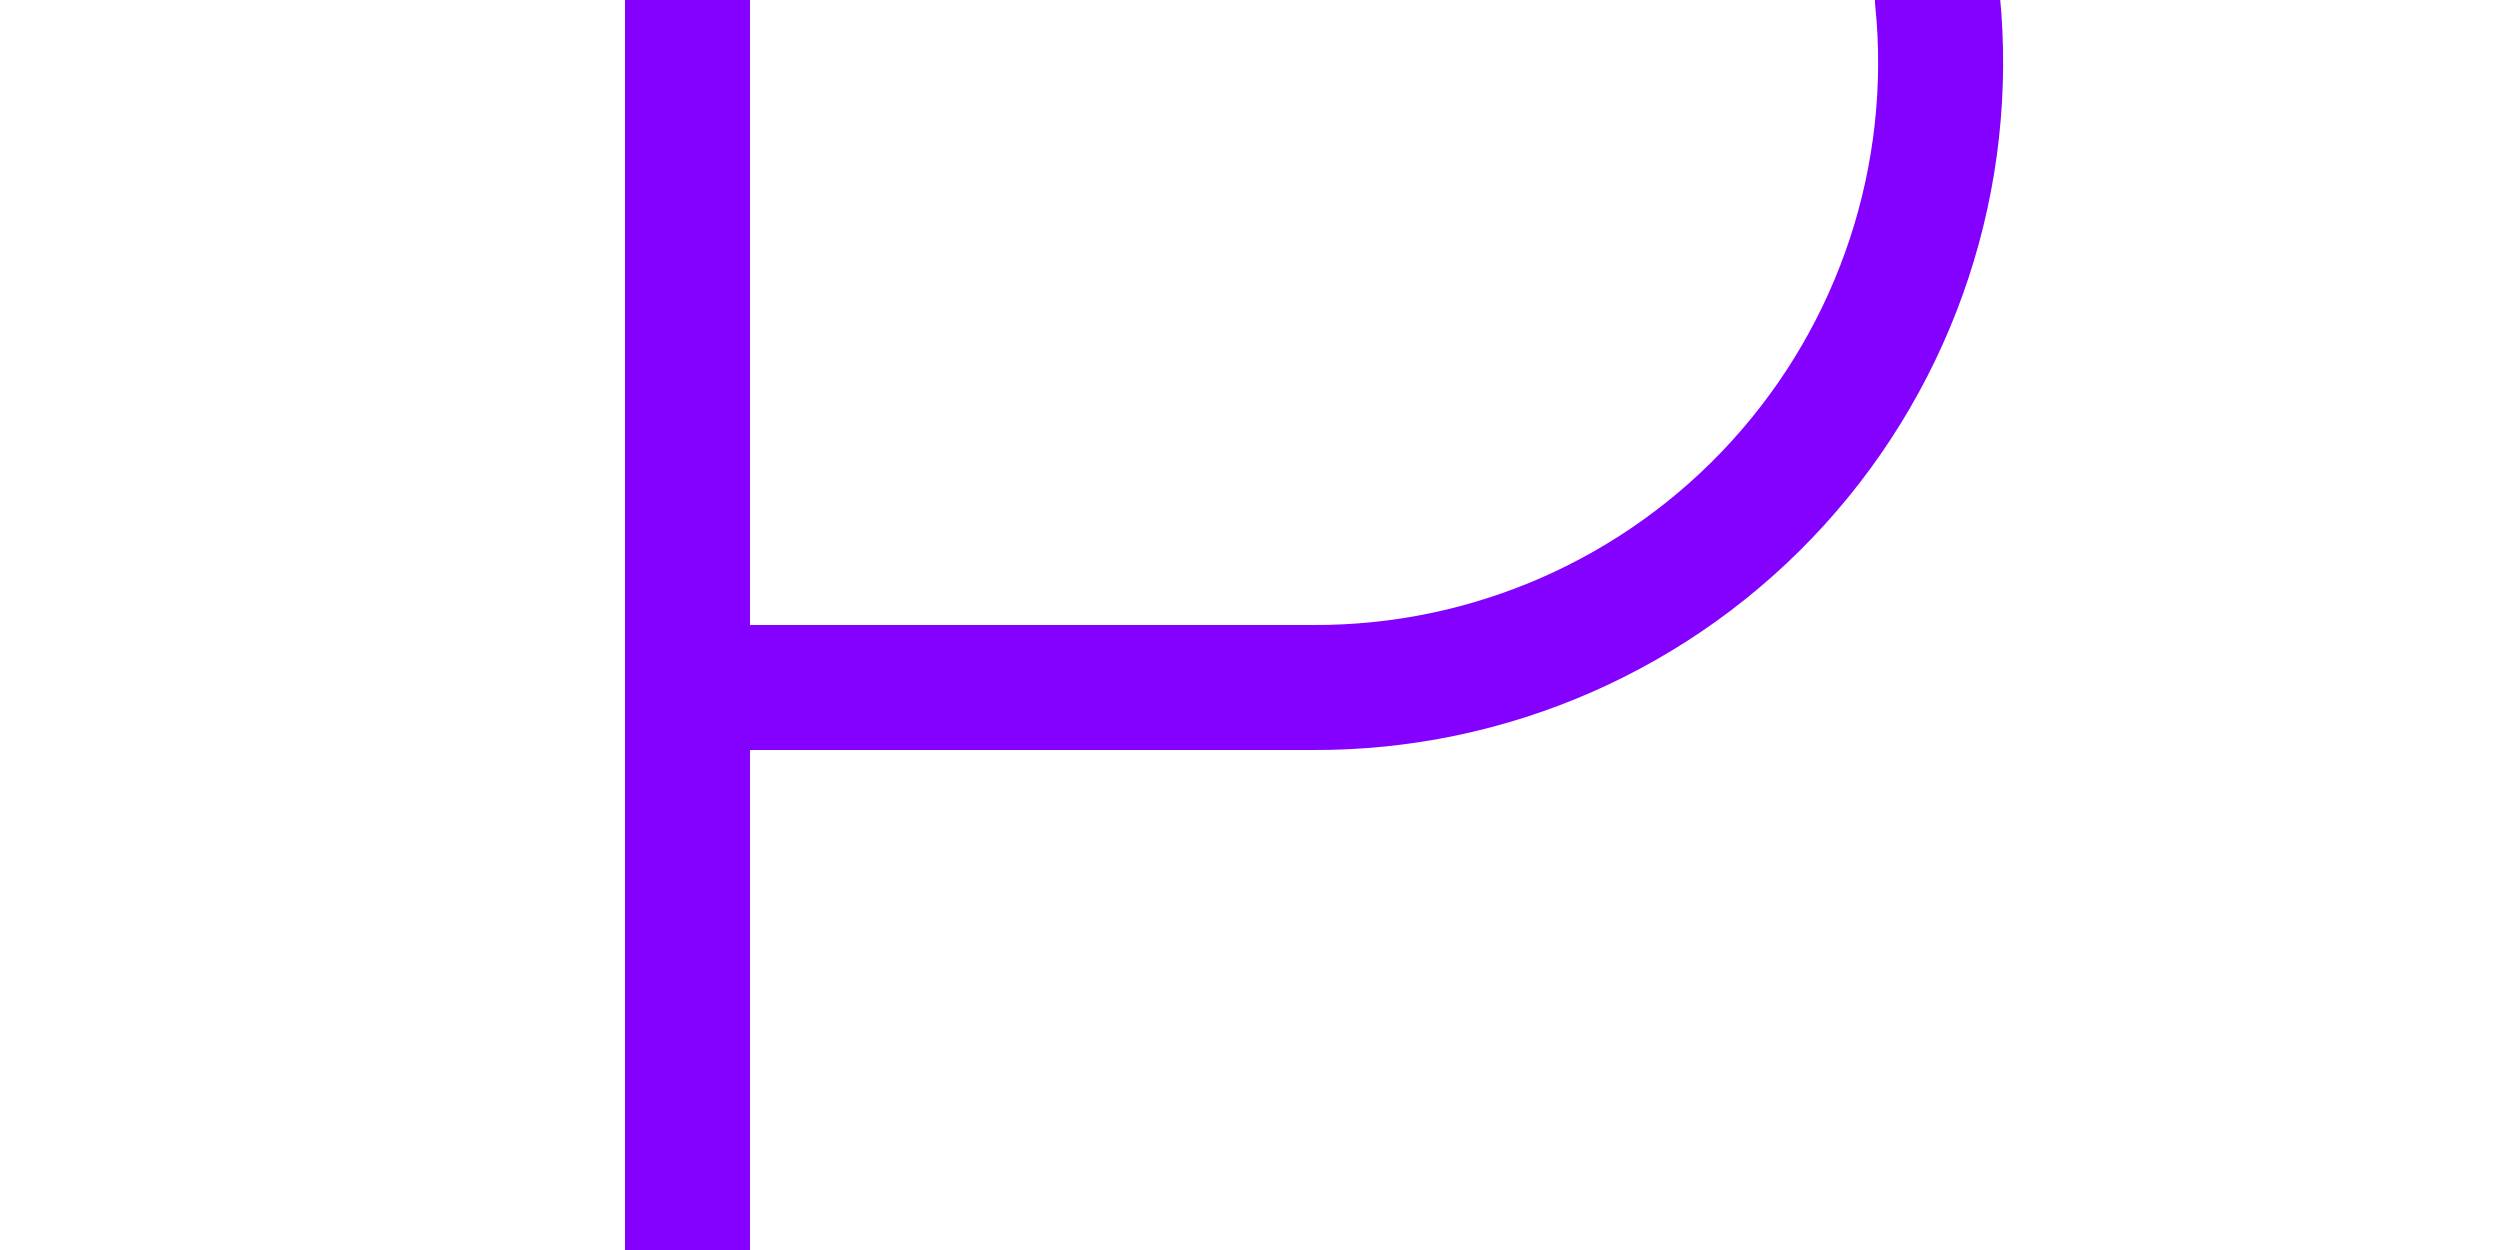
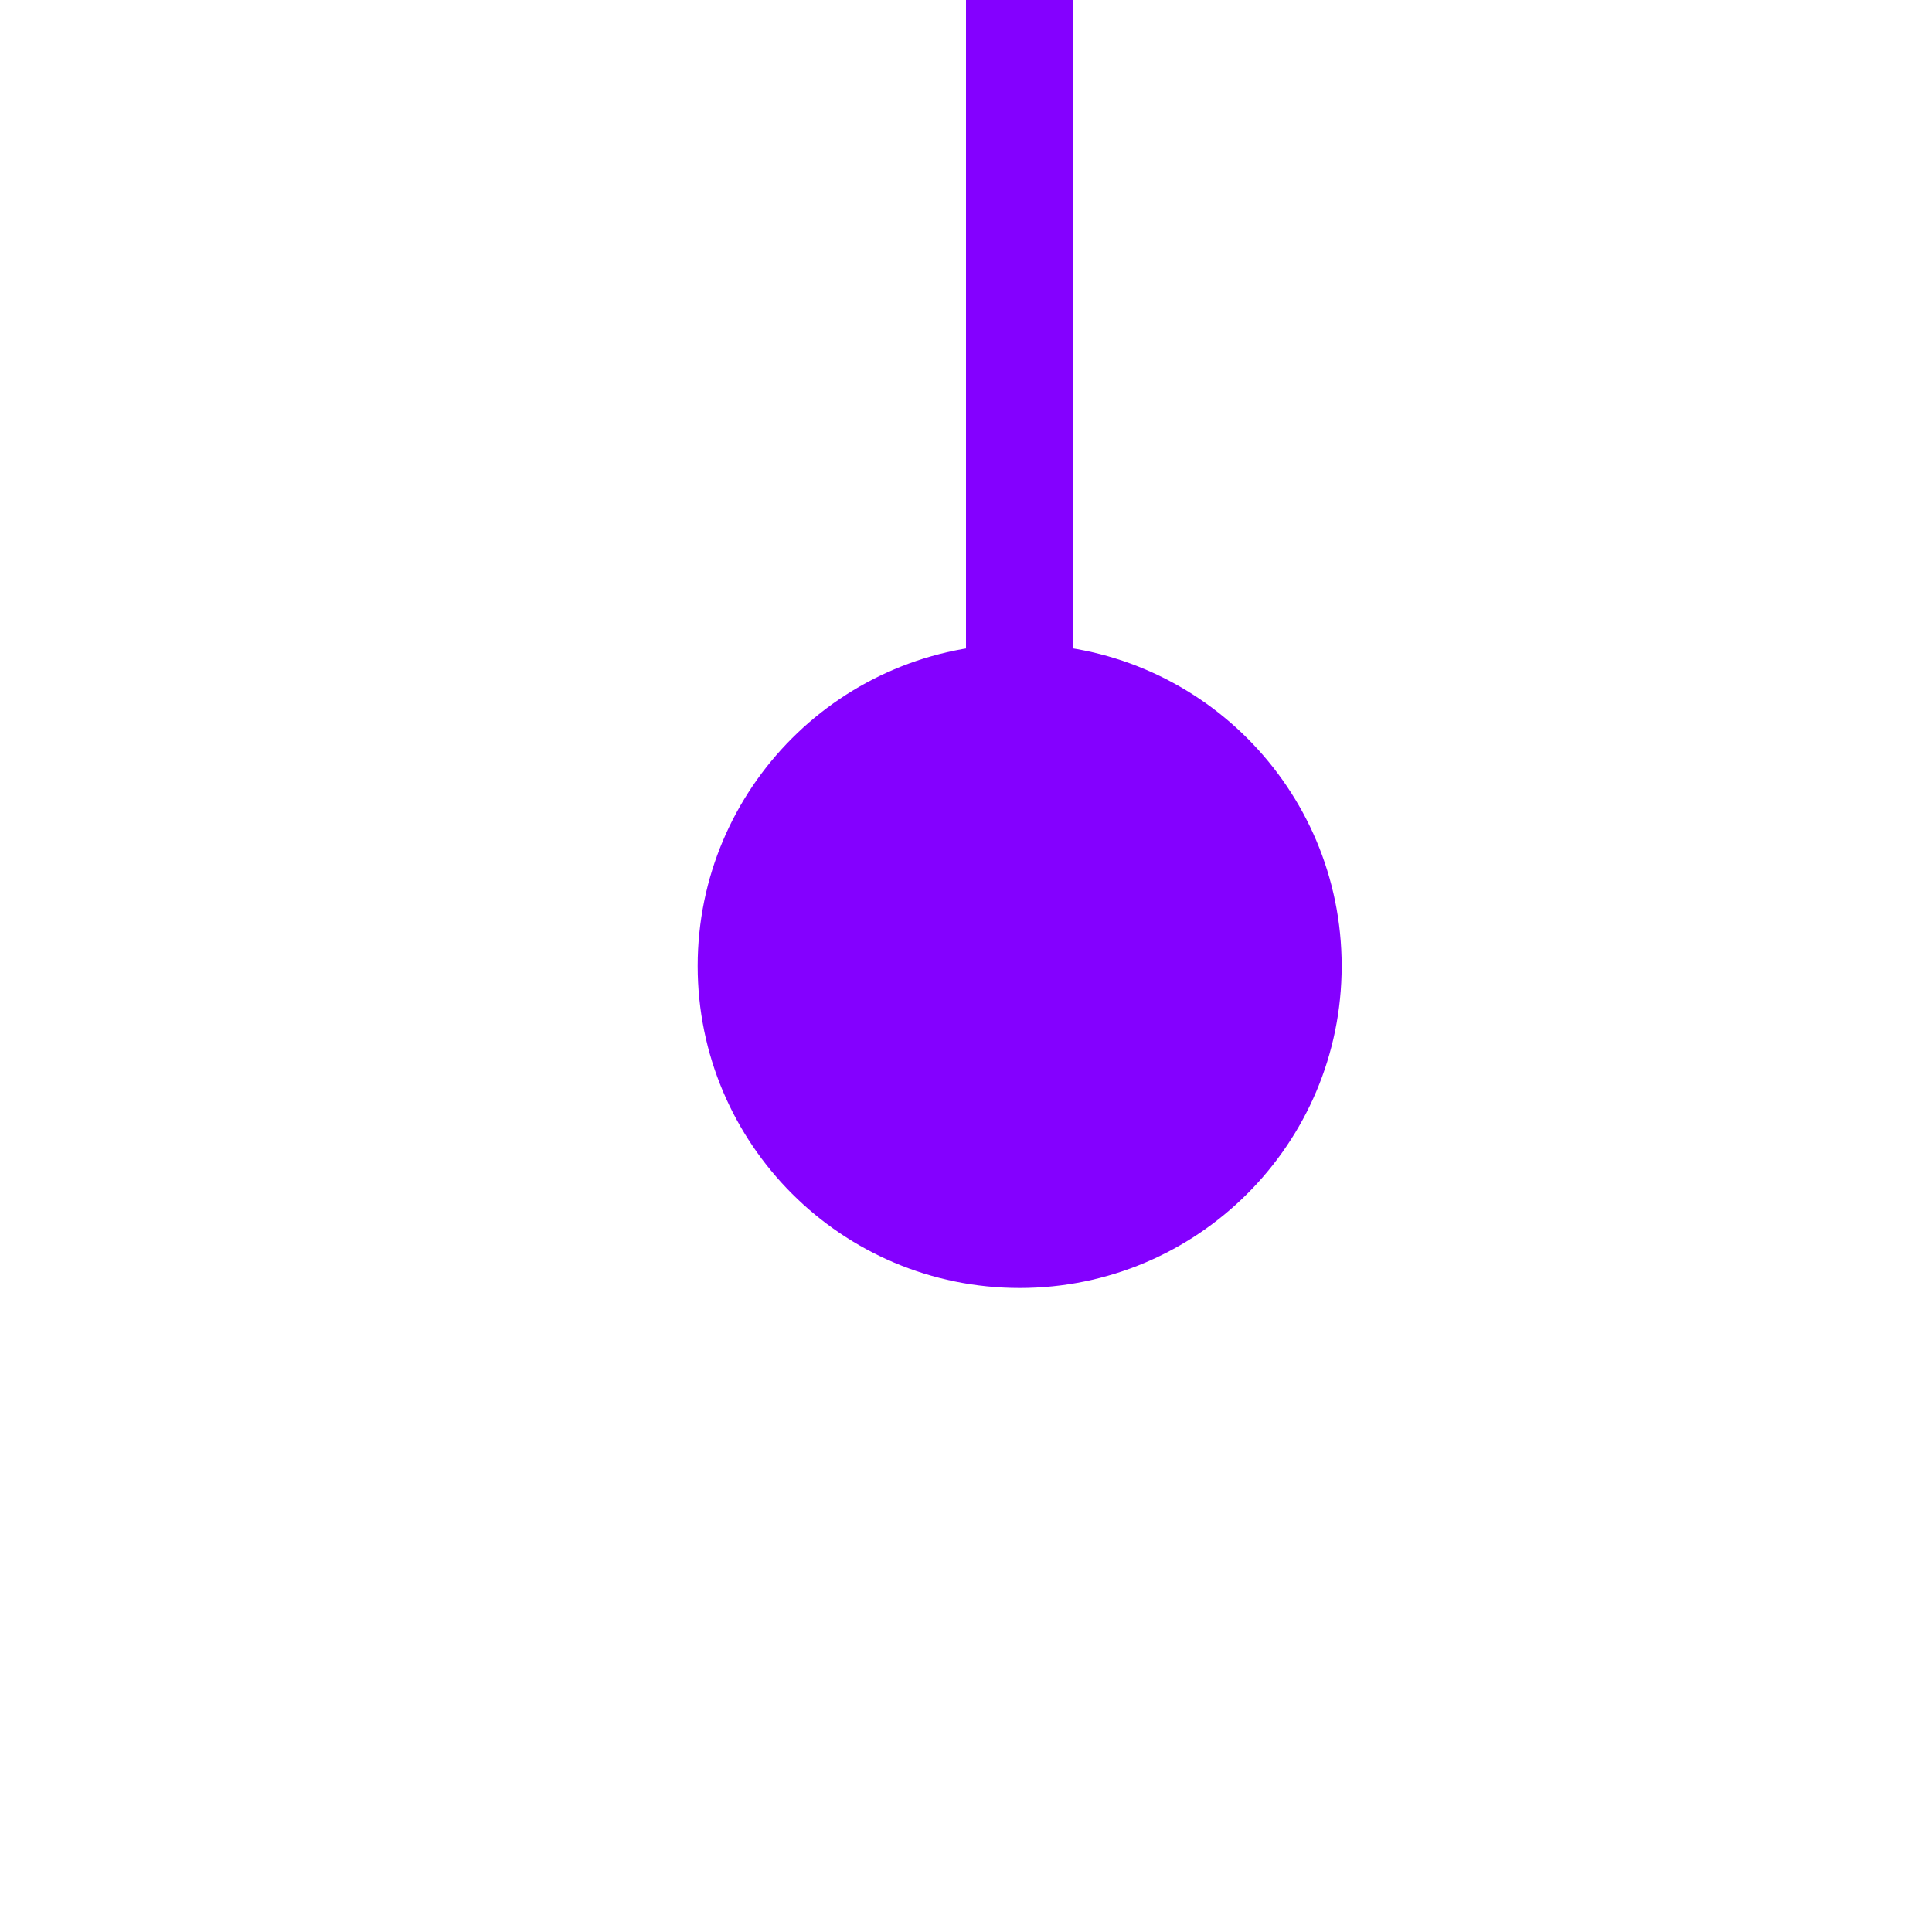
- <svg xmlns="http://www.w3.org/2000/svg" version="1.1" width="20px" height="10px" preserveAspectRatio="xMinYMid meet" viewBox="225 390  20 8">
-   <path d="M 198.5 393  L 198.5 375  A 5 5 0 0 1 203.5 370.5 L 235 370.5  A 5 5 0 0 1 240.5 375.5 L 240.5 389  A 5 5 0 0 1 235.5 394.5 L 230 394.5  " stroke-width="1" stroke="#8400ff" fill="none" />
-   <path d="M 198.5 388  A 3 3 0 0 0 195.5 391 A 3 3 0 0 0 198.5 394 A 3 3 0 0 0 201.5 391 A 3 3 0 0 0 198.5 388 Z M 231 400  L 231 389  L 230 389  L 230 400  L 231 400  Z " fill-rule="nonzero" fill="#8400ff" stroke="none" />
+ <svg xmlns="http://www.w3.org/2000/svg" version="1.1" width="18px" height="18px" preserveAspectRatio="xMinYMid meet" viewBox="227 56  18 16">
+   <path d="M 236.5 66  L 236.5 12  A 5 5 0 0 1 241.5 7.5 L 478 7.5  " stroke-width="1" stroke="#8400ff" fill="none" />
+   <path d="M 236.5 61  A 3 3 0 0 0 233.5 64 A 3 3 0 0 0 236.5 67 A 3 3 0 0 0 239.5 64 A 3 3 0 0 0 236.5 61 Z M 477 2  L 477 13  L 478 13  L 478 2  L 477 2  Z " fill-rule="nonzero" fill="#8400ff" stroke="none" />
</svg>
